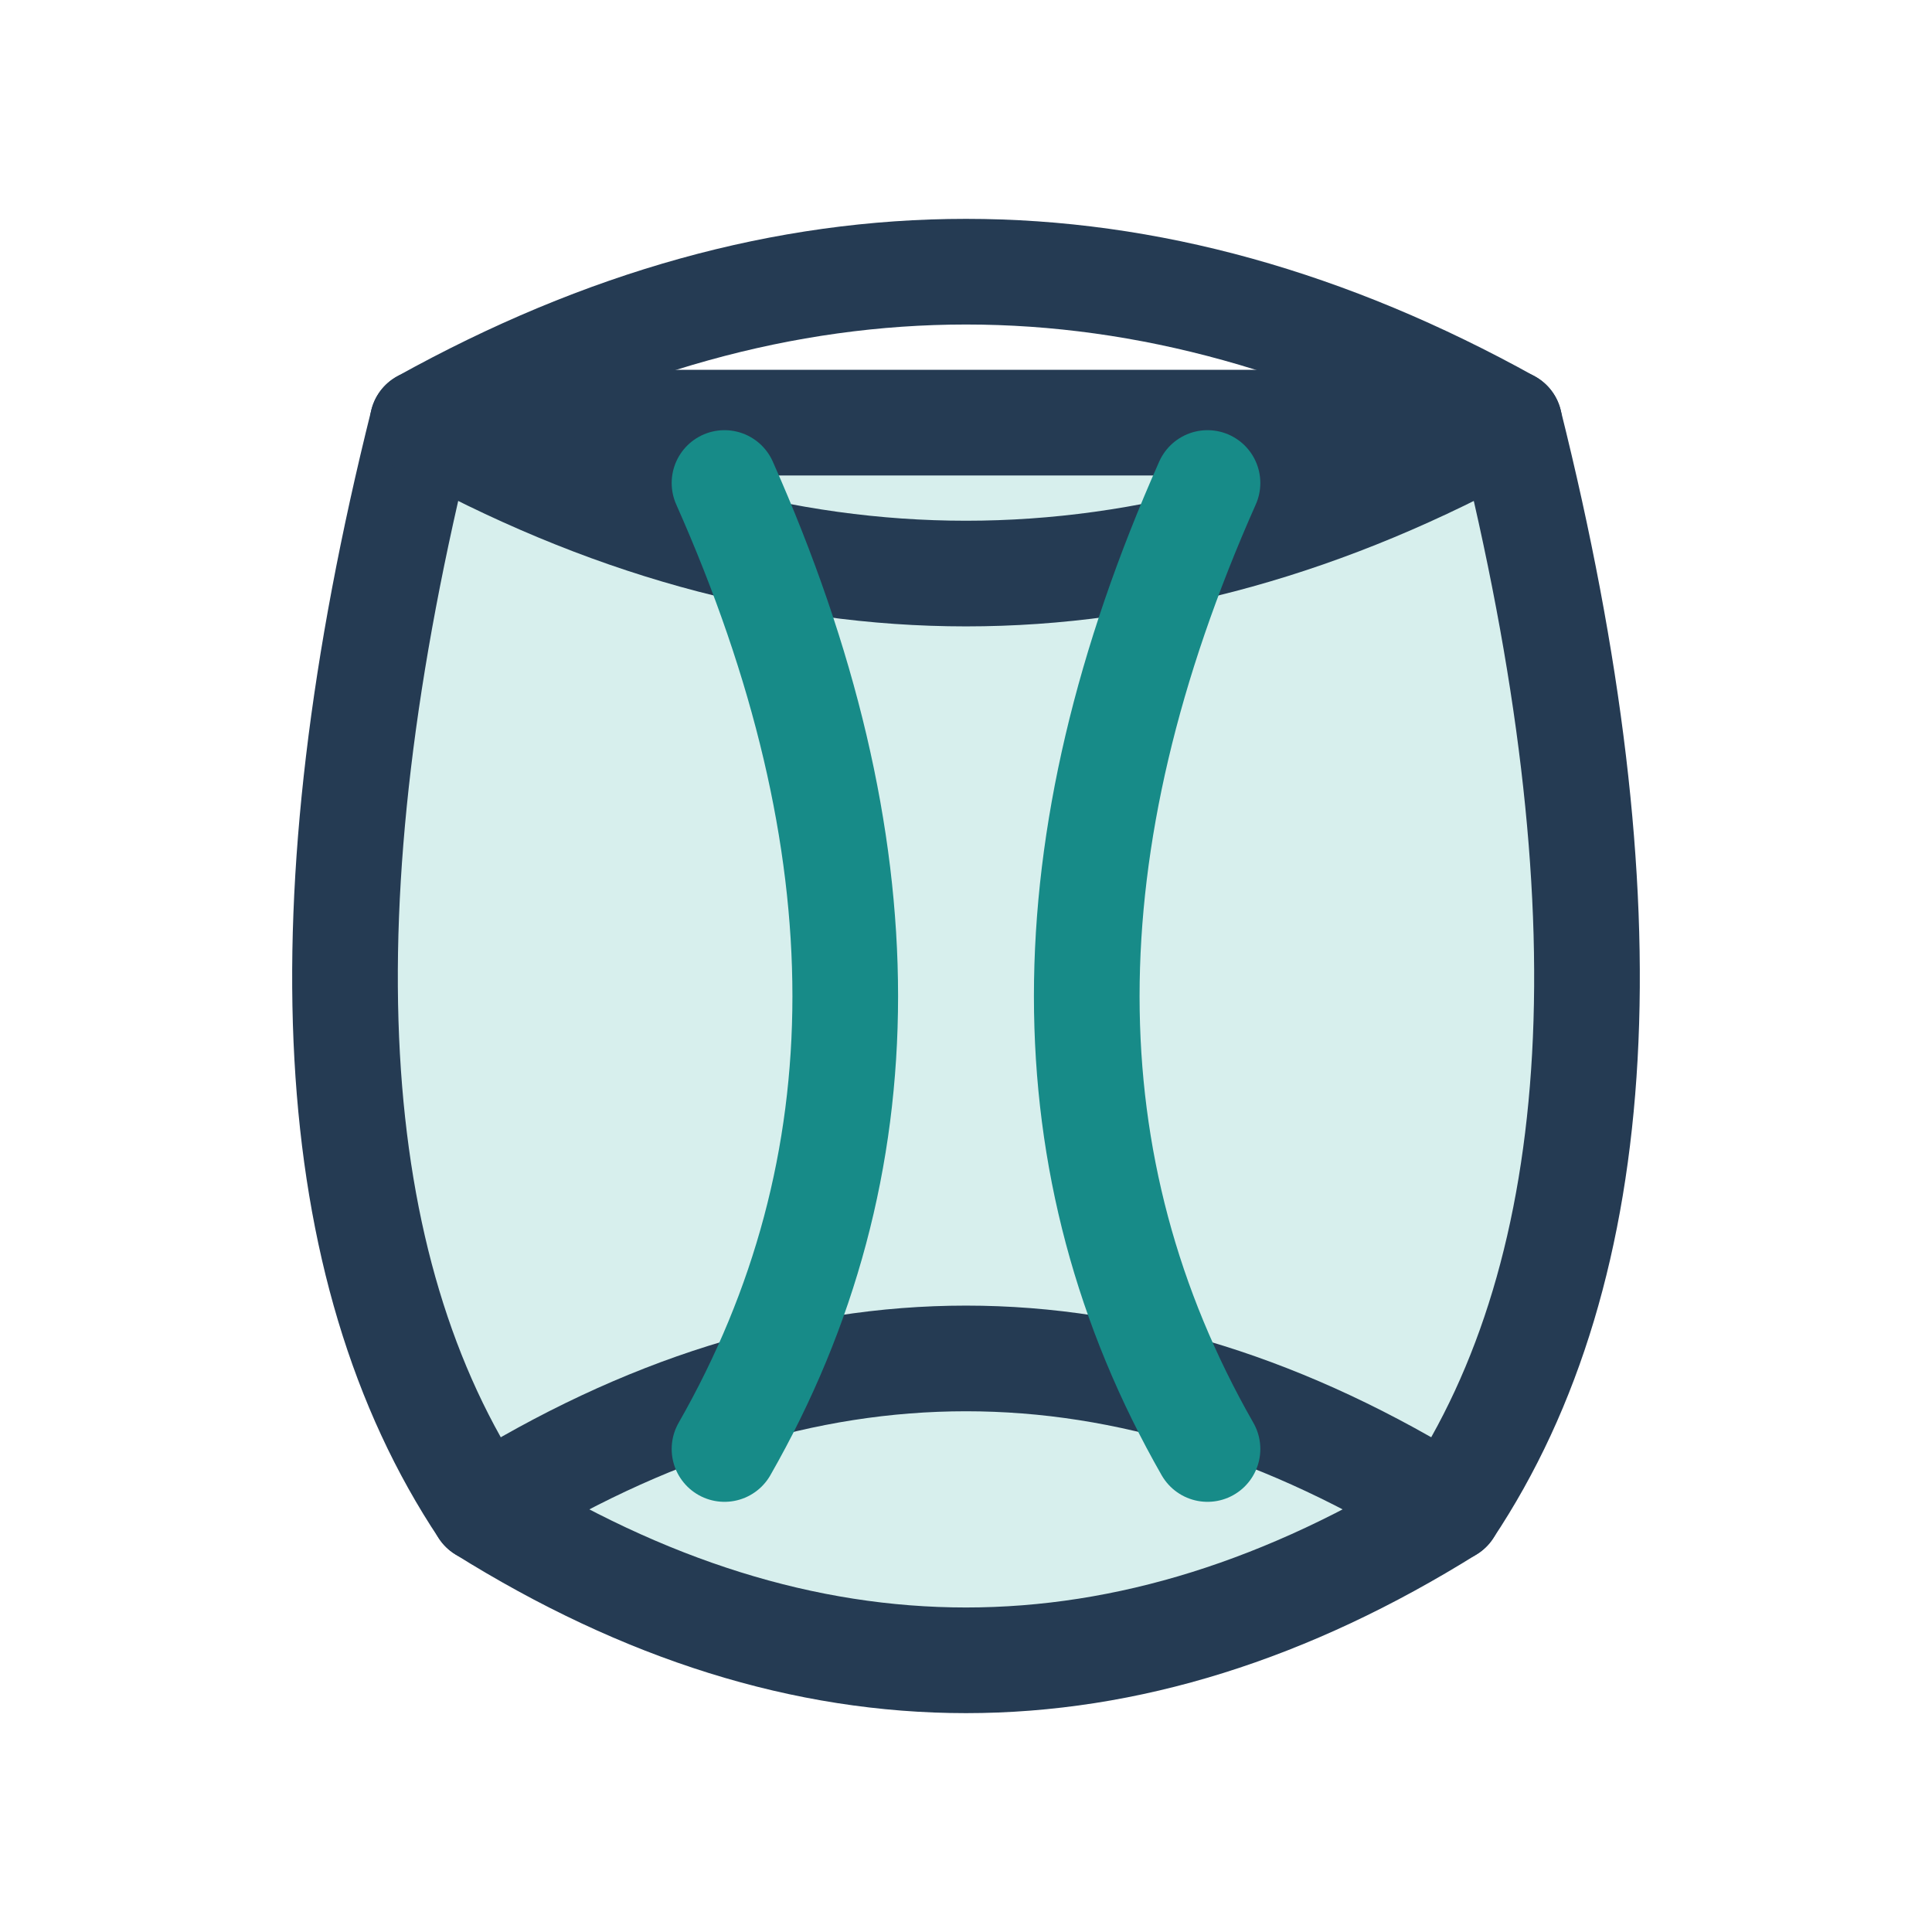
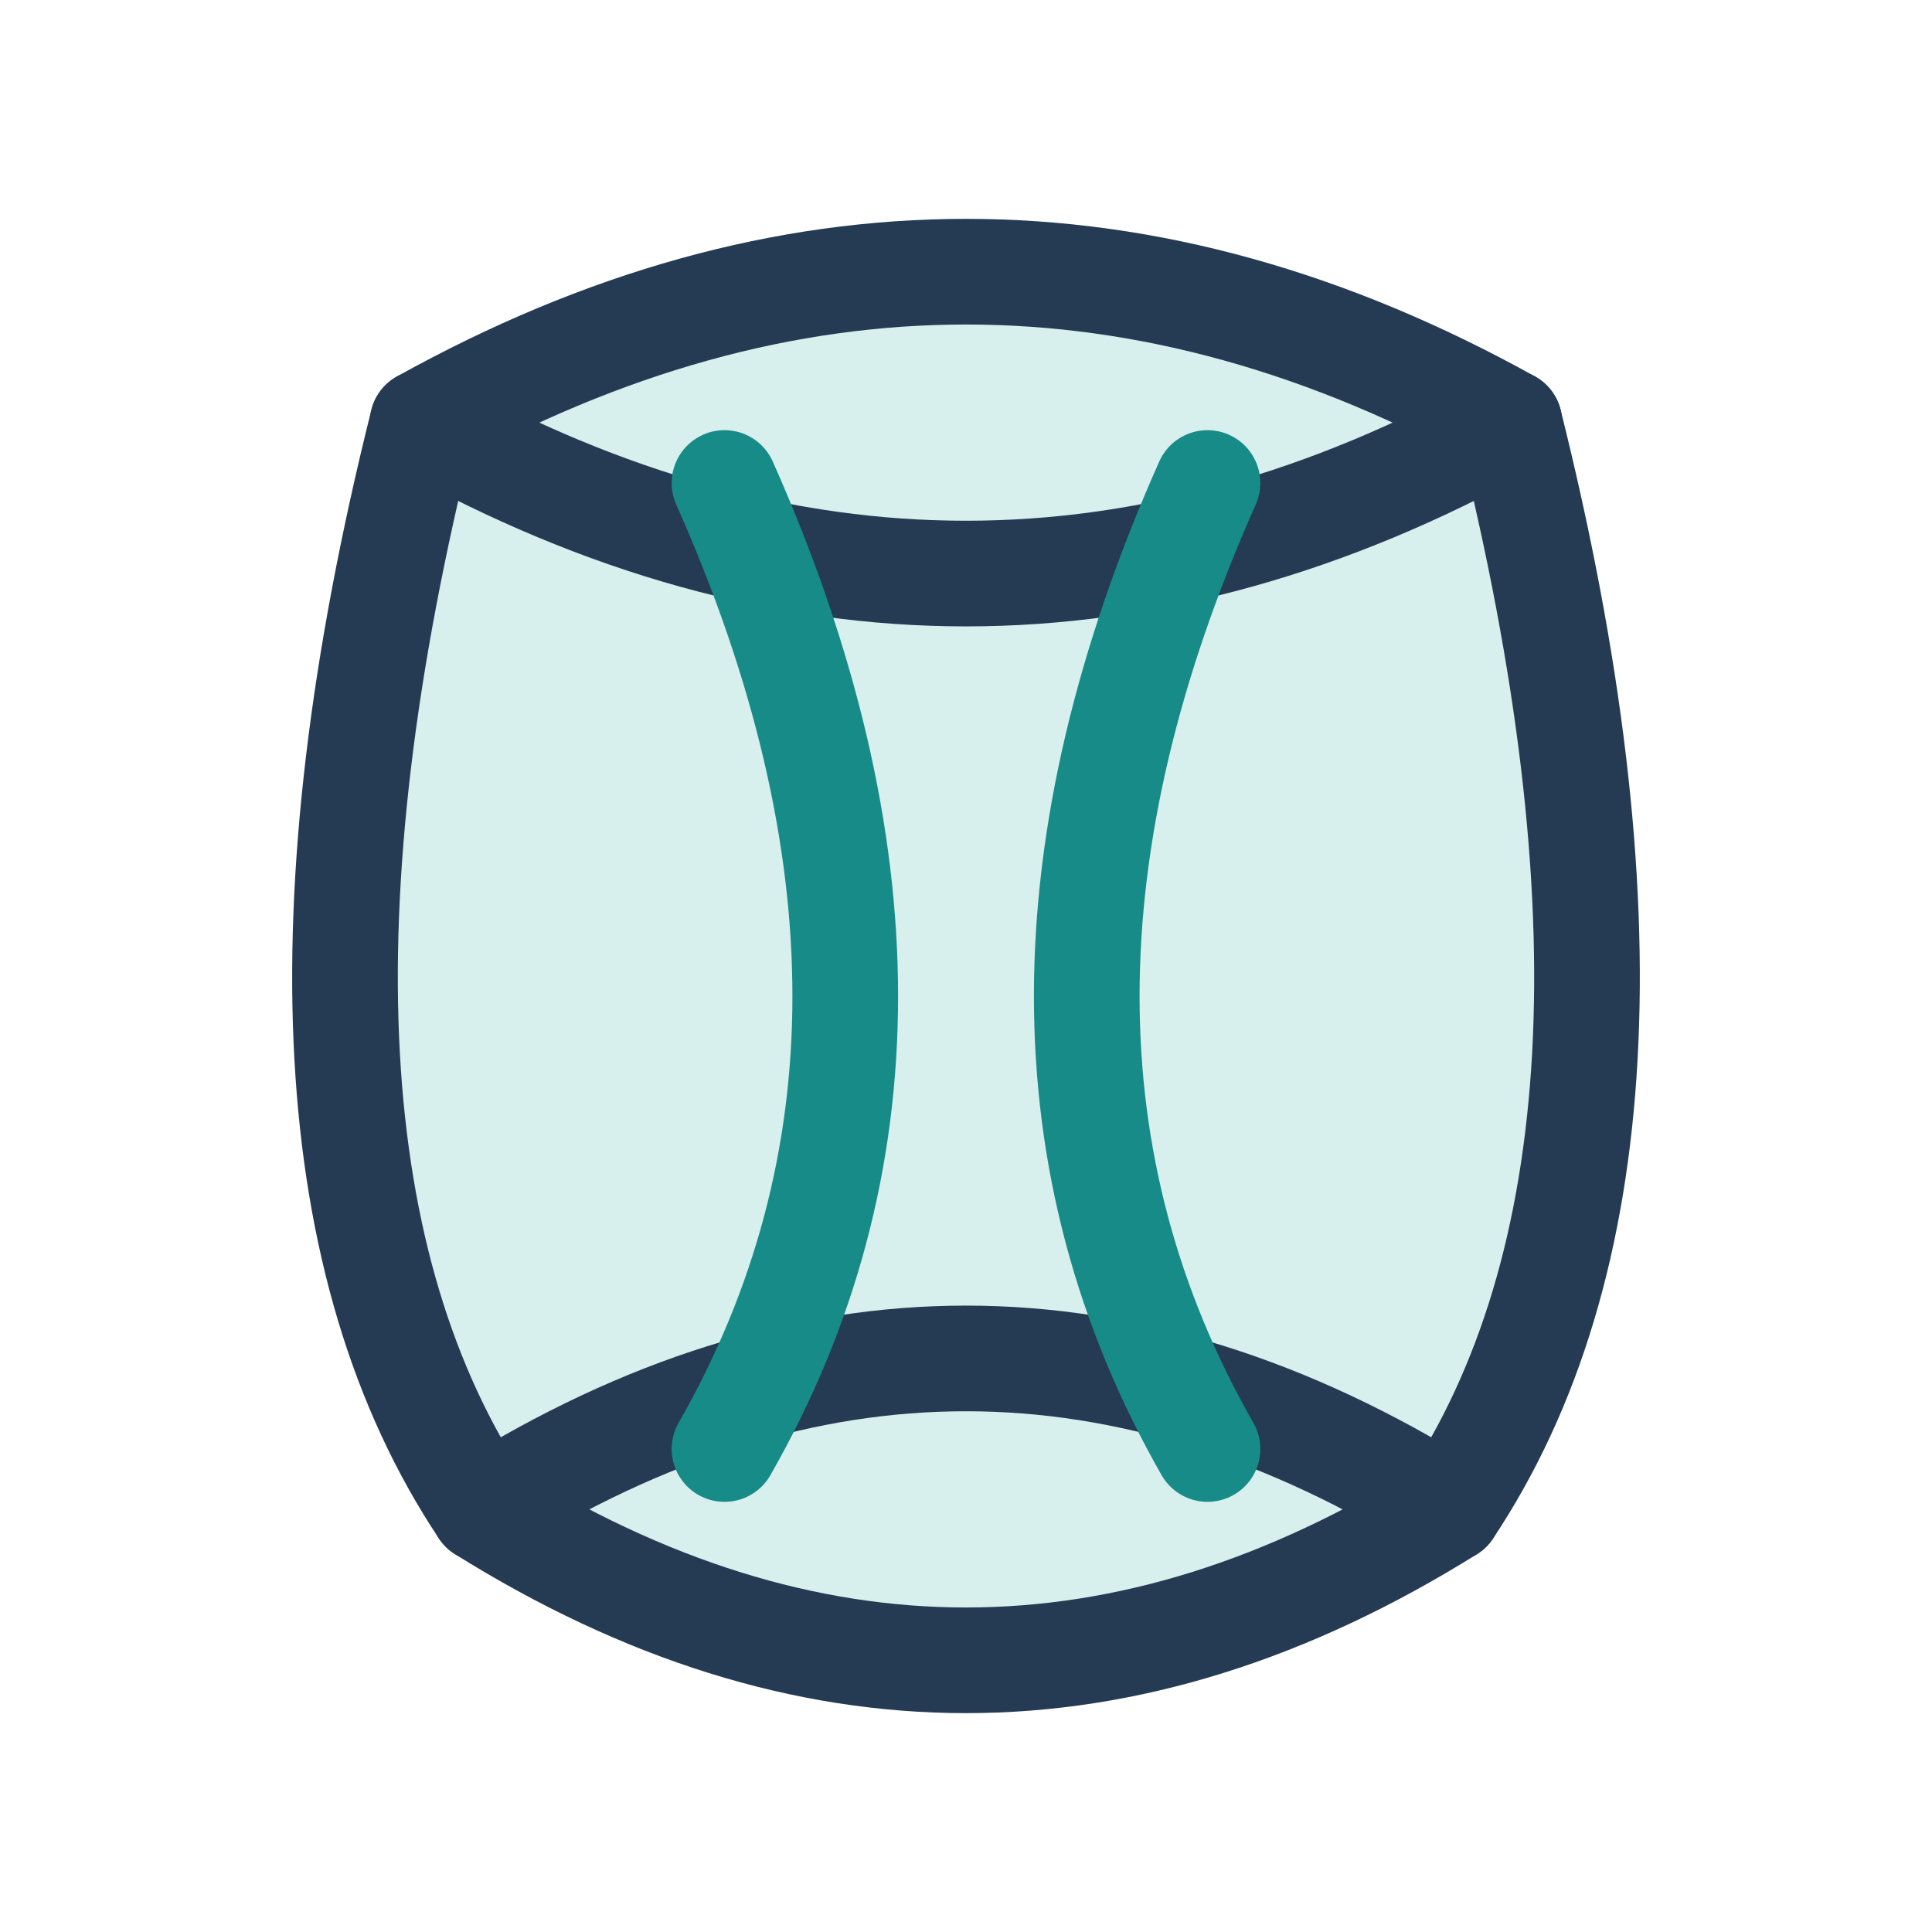
<svg xmlns="http://www.w3.org/2000/svg" viewBox="0 0 32 32" width="32" height="32" fill="none" stroke="#253b53" stroke-width="1.75" stroke-linecap="round" stroke-linejoin="round" role="img" aria-labelledby="title">
-   <path d="M7 7 Q4 19 8 25 Q16 30 24 25 Q28 19 25 7Z" fill="#d7efed" />
-   <path d="M7 7 Q16 2 25 7 Q16 12 7 7 M8 25 Q16 20 24 25" />
+   <path d="M7 7 Q4 19 8 25 Q16 30 24 25 Q28 19 25 7Z" fill="#d7efed" stroke="none" />
+   <path d="M7 7 Q4 19 8 25 Q16 30 24 25 Q28 19 25 7" />
+   <path d="M7 7 Q16 2 25 7 Q16 12 7 7" fill="#d7efed" />
+   <path d="M8 25 Q16 20 24 25" />
  <path d="M12 8 Q16 17 12 24 M20 8 Q16 17 20 24" stroke="#178b88" />
</svg>
